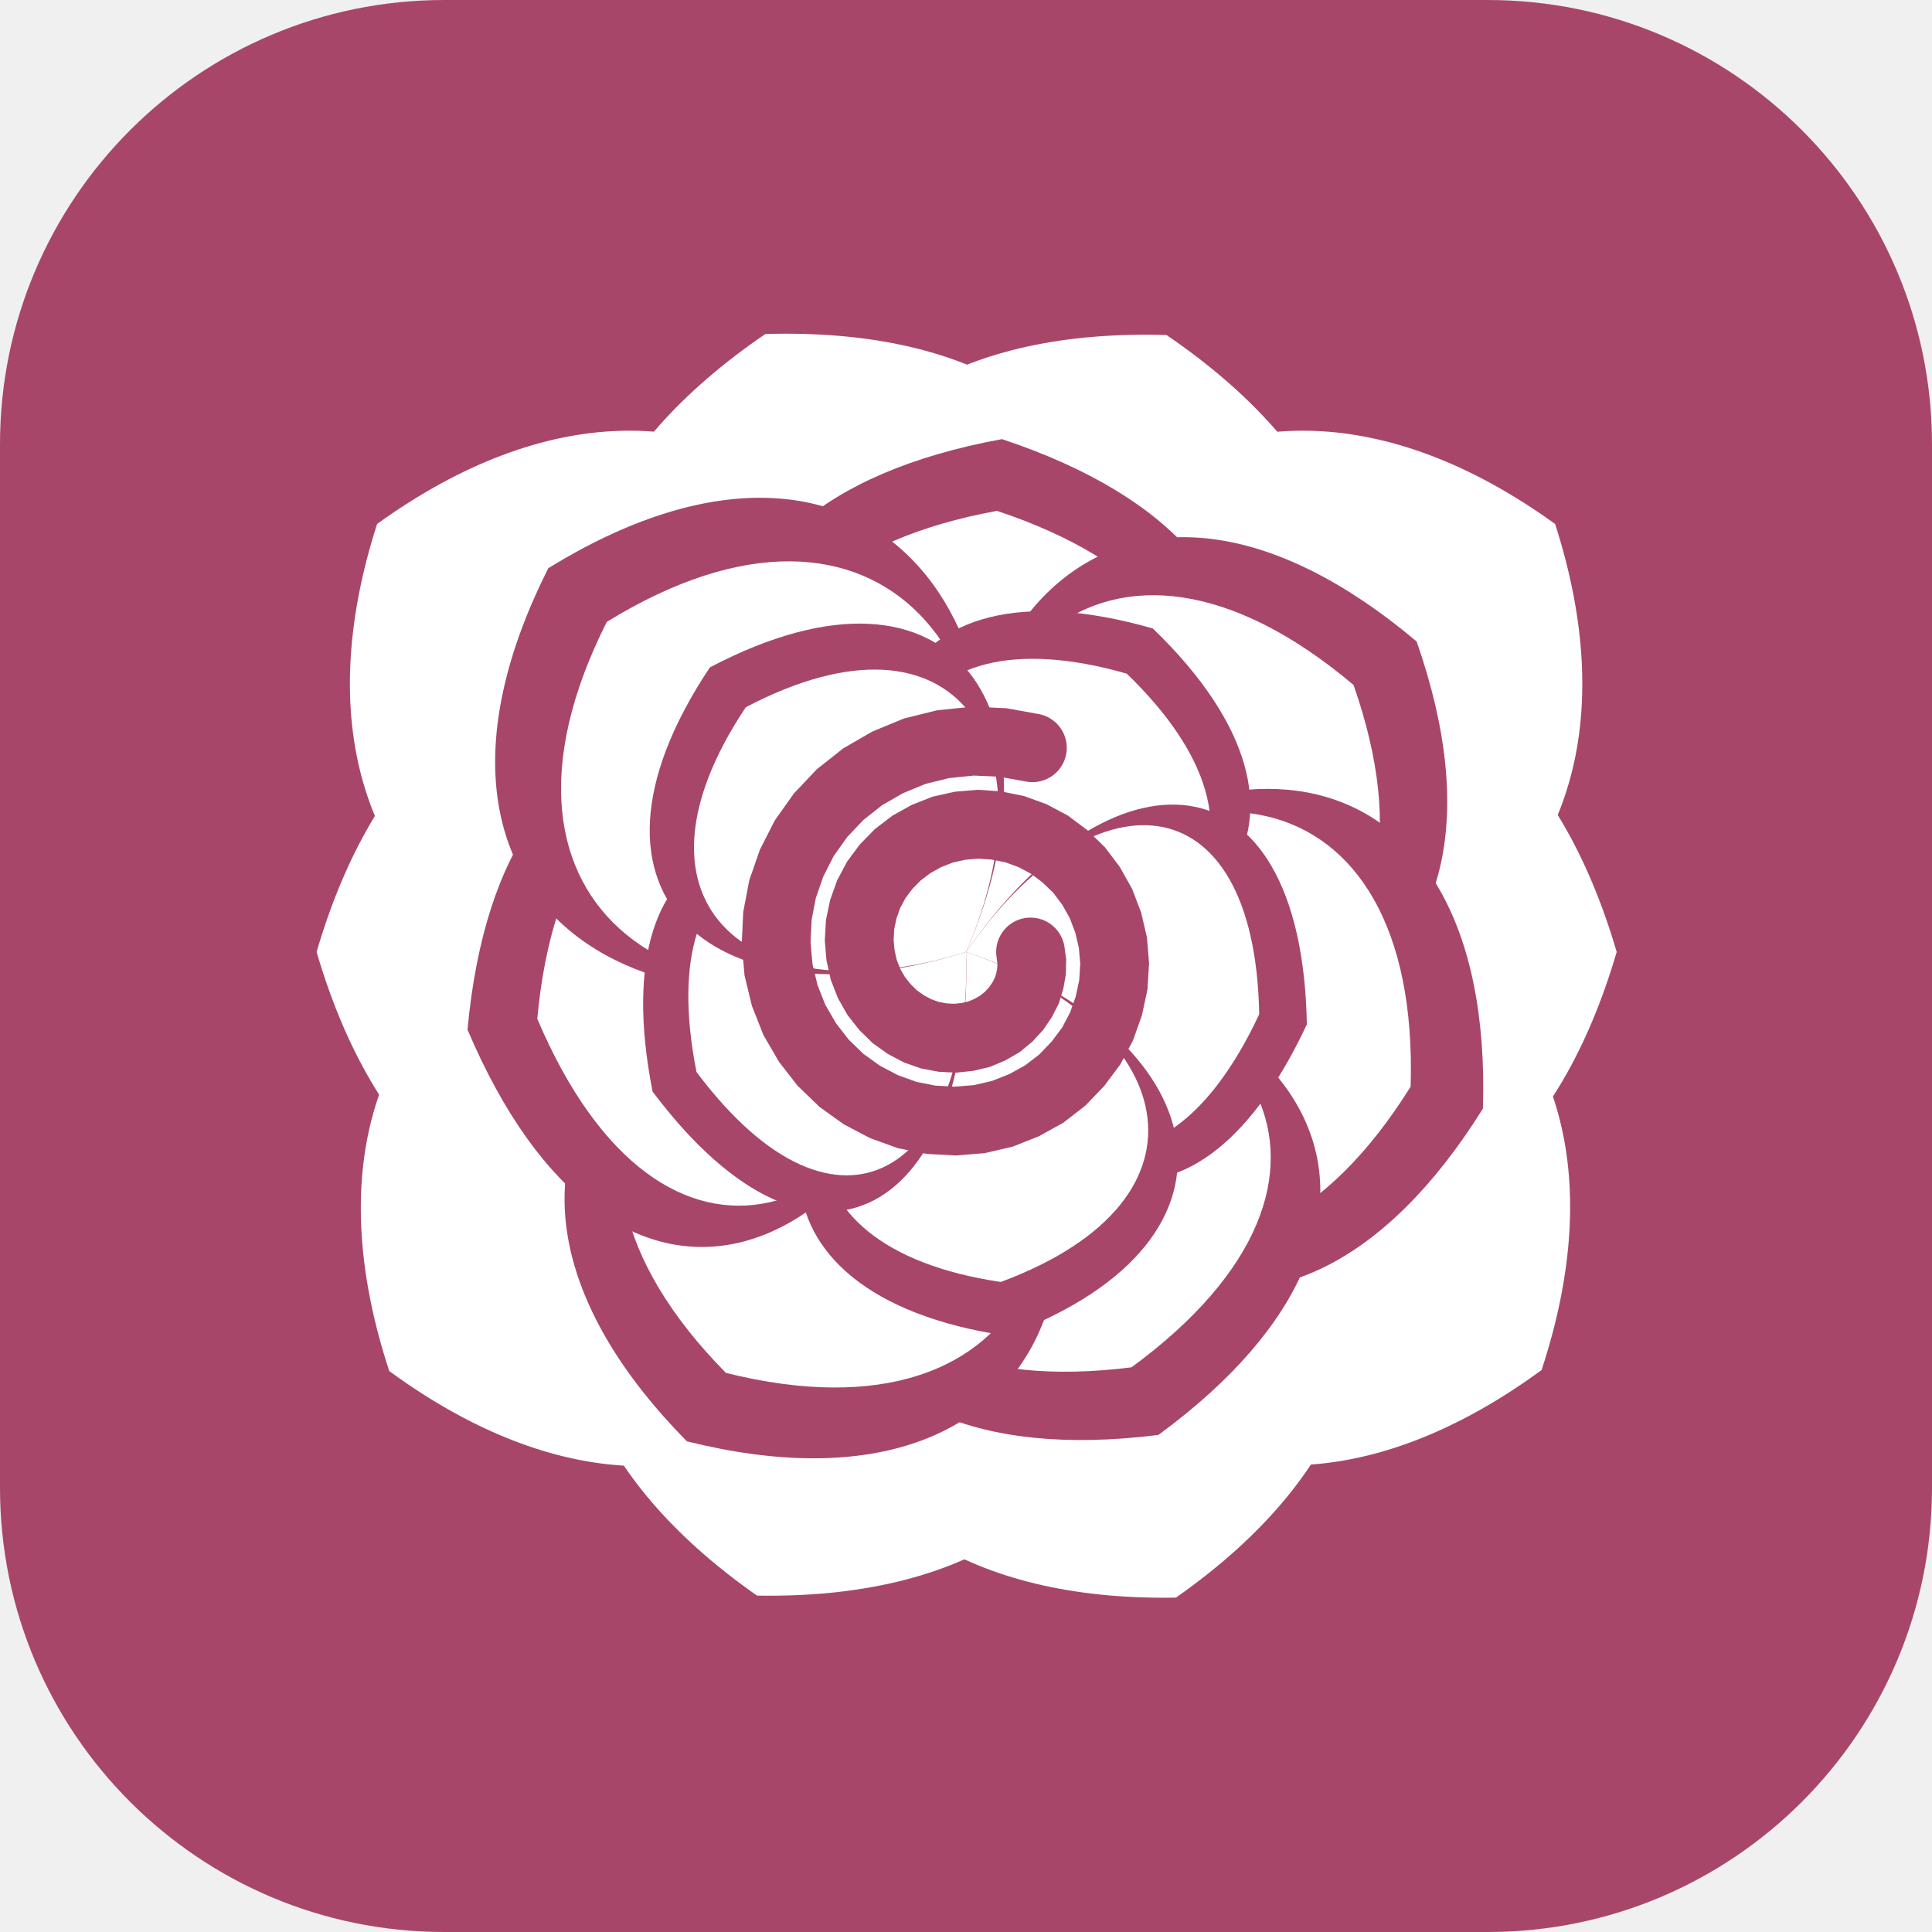
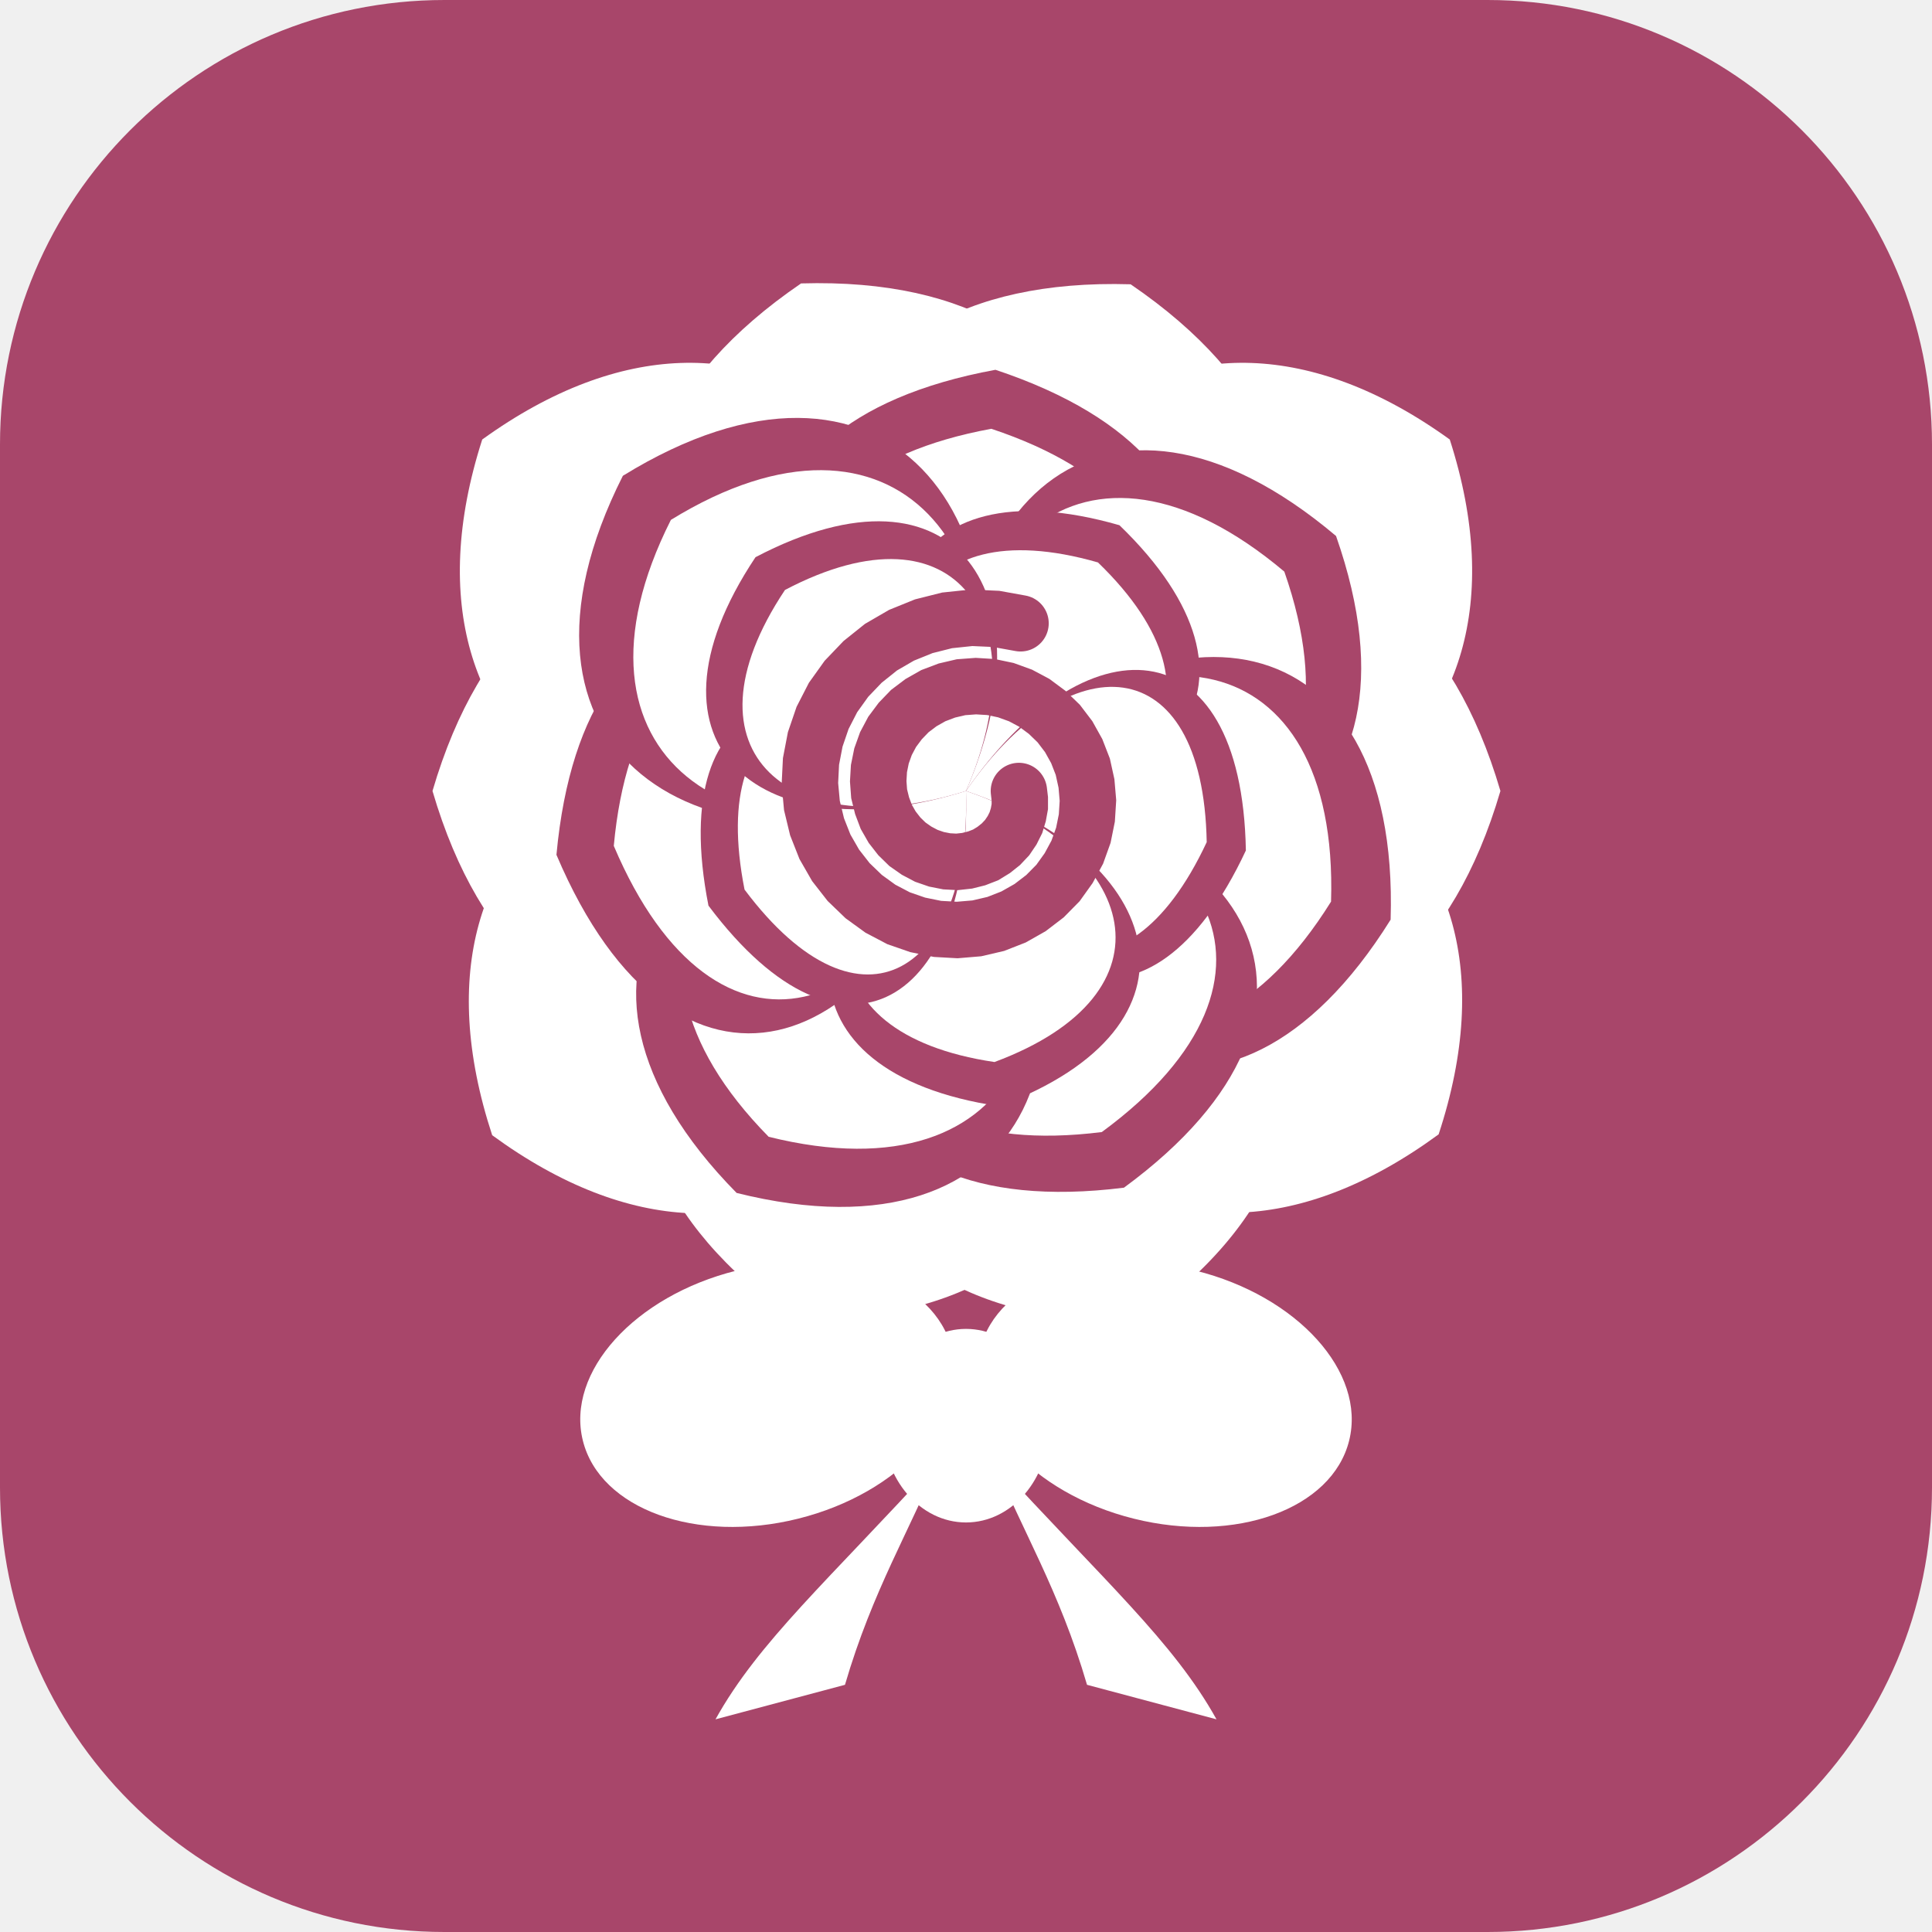
- <svg xmlns="http://www.w3.org/2000/svg" viewBox="4.99 5.65 90.01 90.01">
-   <rect x="4.99" y="5.65" width="90.01" height="90.01" rx="20.70" fill="#a8466a" />
+ <svg xmlns="http://www.w3.org/2000/svg" viewBox="-2.60 2.93 105.20 105.20">
+   <rect x="-2.60" y="2.93" width="105.20" height="105.20" rx="24.20" fill="#a8466a" />
  <defs>
    <mask id="rm7">
      <rect x="0" y="0" width="100" height="100" fill="#fff" />
-       <path d="M0 0 C-14.56 -6.71 -16.8 -19.64 0 -23.95 C16.8 -19.64 14.56 -6.71 0 0 Z" fill="#000" transform="translate(50 50) rotate(4)" />
-       <path d="M0 0 C-12.52 -5.77 -14.45 -16.89 0 -20.60 C14.45 -16.89 12.52 -5.77 0 0 Z" fill="#fff" transform="translate(50 50) rotate(4)" />
-       <path d="M0 0 C-14.56 -7.14 -16.8 -20.90 0 -25.49 C16.8 -20.90 14.56 -7.14 0 0 Z" fill="#000" transform="translate(50 50) rotate(55.43)" />
-       <path d="M0 0 C-12.52 -6.14 -14.45 -17.98 0 -21.92 C14.45 -17.98 12.52 -6.14 0 0 Z" fill="#fff" transform="translate(50 50) rotate(55.43)" />
-       <path d="M0 0 C-14.56 -7.05 -16.8 -20.63 0 -25.16 C16.8 -20.63 14.56 -7.05 0 0 Z" fill="#000" transform="translate(50 50) rotate(106.86)" />
-       <path d="M0 0 C-12.52 -6.06 -14.45 -17.74 0 -21.64 C14.45 -17.74 12.52 -6.06 0 0 Z" fill="#fff" transform="translate(50 50) rotate(106.86)" />
-       <path d="M0 0 C-14.56 -6.78 -16.8 -19.86 0 -24.22 C16.8 -19.86 14.56 -6.78 0 0 Z" fill="#000" transform="translate(50 50) rotate(158.29)" />
-       <path d="M0 0 C-12.52 -5.83 -14.45 -17.08 0 -20.83 C14.45 -17.08 12.52 -5.83 0 0 Z" fill="#fff" transform="translate(50 50) rotate(158.29)" />
-       <path d="M0 0 C-14.56 -7.35 -16.8 -21.53 0 -26.25 C16.8 -21.53 14.56 -7.35 0 0 Z" fill="#000" transform="translate(50 50) rotate(209.71)" />
-       <path d="M0 0 C-12.52 -6.32 -14.45 -18.52 0 -22.58 C14.45 -18.52 12.52 -6.32 0 0 Z" fill="#fff" transform="translate(50 50) rotate(209.71)" />
-       <path d="M0 0 C-14.56 -6.58 -16.8 -19.28 0 -23.51 C16.8 -19.28 14.56 -6.58 0 0 Z" fill="#000" transform="translate(50 50) rotate(261.14)" />
-       <path d="M0 0 C-12.52 -5.66 -14.45 -16.58 0 -20.22 C14.45 -16.58 12.52 -5.66 0 0 Z" fill="#fff" transform="translate(50 50) rotate(261.14)" />
-       <path d="M0 0 C-14.56 -7.40 -16.8 -21.67 0 -26.43 C16.8 -21.67 14.56 -7.40 0 0 Z" fill="#000" transform="translate(50 50) rotate(312.57)" />
-       <path d="M0 0 C-12.52 -6.36 -14.45 -18.64 0 -22.73 C14.45 -18.64 12.52 -6.36 0 0 Z" fill="#fff" transform="translate(50 50) rotate(312.57)" />
-       <path d="M0 0 C-10.92 -4.87 -12.6 -14.27 0 -17.40 C12.6 -14.27 10.92 -4.87 0 0 Z" fill="#000" transform="translate(50 50) rotate(30)" />
-       <path d="M0 0 C-9.39 -4.19 -10.84 -12.27 0 -14.97 C10.84 -12.27 9.39 -4.19 0 0 Z" fill="#fff" transform="translate(50 50) rotate(30)" />
-       <path d="M0 0 C-10.92 -4.55 -12.6 -13.31 0 -16.23 C12.6 -13.31 10.92 -4.55 0 0 Z" fill="#000" transform="translate(50 50) rotate(102)" />
-       <path d="M0 0 C-9.39 -3.91 -10.84 -11.45 0 -13.96 C10.84 -11.45 9.39 -3.91 0 0 Z" fill="#fff" transform="translate(50 50) rotate(102)" />
-       <path d="M0 0 C-10.92 -5.03 -12.6 -14.74 0 -17.98 C12.6 -14.74 10.92 -5.03 0 0 Z" fill="#000" transform="translate(50 50) rotate(174)" />
-       <path d="M0 0 C-9.39 -4.33 -10.84 -12.68 0 -15.46 C10.84 -12.68 9.39 -4.33 0 0 Z" fill="#fff" transform="translate(50 50) rotate(174)" />
-       <path d="M0 0 C-10.92 -4.48 -12.6 -13.11 0 -15.99 C12.6 -13.11 10.92 -4.48 0 0 Z" fill="#000" transform="translate(50 50) rotate(246)" />
-       <path d="M0 0 C-9.39 -3.85 -10.84 -11.28 0 -13.75 C10.84 -11.28 9.39 -3.85 0 0 Z" fill="#fff" transform="translate(50 50) rotate(246)" />
-       <path d="M0 0 C-10.92 -5 -12.6 -14.63 0 -17.84 C12.6 -14.63 10.92 -5 0 0 Z" fill="#000" transform="translate(50 50) rotate(318)" />
-       <path d="M0 0 C-9.39 -4.30 -10.84 -12.58 0 -15.34 C10.84 -12.58 9.39 -4.30 0 0 Z" fill="#fff" transform="translate(50 50) rotate(318)" />
-       <path d="M53 50.00L53.06 50.44L53.05 50.89L52.97 51.34L52.83 51.80L52.61 52.23L52.33 52.64L51.98 53.02L51.58 53.35L51.11 53.62L50.61 53.83L50.06 53.96L49.49 54.02L48.91 53.99L48.32 53.88L47.75 53.68L47.20 53.39L46.68 53.02L46.22 52.57L45.81 52.05L45.48 51.47L45.23 50.83L45.08 50.15L45.02 49.45L45.06 48.73L45.21 48.01L45.46 47.31L45.81 46.65L46.27 46.03L46.82 45.47L47.45 44.99L48.15 44.60L48.91 44.30L49.72 44.12L50.56 44.05L51.42 44.11L52.26 44.28L53.09 44.58L53.88 45.00L54.60 45.54L55.26 46.18L55.82 46.92L56.28 47.74L56.62 48.63L56.84 49.57L56.92 50.54L56.86 51.53L56.65 52.51L56.31 53.47L55.83 54.38L55.21 55.21L54.48 55.97L53.64 56.62L52.70 57.14L51.69 57.54L50.61 57.79L49.50 57.88L48.38 57.82L47.26 57.60L46.18 57.21L45.15 56.67L44.20 55.99L43.34 55.16L42.61 54.22L42 53.17L41.55 52.03L41.26 50.83L41.15 49.58L41.21 48.32L41.45 47.07L41.87 45.86L42.46 44.70L43.22 43.63L44.13 42.67L45.18 41.84L46.34 41.17L47.60 40.65L48.93 40.32L50.31 40.18L51.70 40.24L53.09 40.49" fill="none" stroke="#000" stroke-width="3.2" stroke-linecap="round" />
+       <path d="M0 0 C-13.98 -6.44 -16.13 -18.85 0 -22.99 C16.13 -18.85 13.98 -6.44 0 0 Z" fill="#000" transform="translate(50 46) rotate(4)" />
+       <path d="M0 0 C-12.02 -5.54 -13.87 -16.21 0 -19.77 C13.87 -16.21 12.02 -5.54 0 0 Z" fill="#fff" transform="translate(50 46) rotate(4)" />
+       <path d="M0 0 C-13.98 -6.85 -16.13 -20.07 0 -24.47 C16.13 -20.07 13.98 -6.85 0 0 Z" fill="#000" transform="translate(50 46) rotate(55.43)" />
+       <path d="M0 0 C-12.02 -5.89 -13.87 -17.26 0 -21.05 C13.87 -17.26 12.02 -5.89 0 0 Z" fill="#fff" transform="translate(50 46) rotate(55.43)" />
+       <path d="M0 0 C-13.98 -6.76 -16.13 -19.81 0 -24.16 C16.13 -19.81 13.98 -6.76 0 0 Z" fill="#000" transform="translate(50 46) rotate(106.86)" />
+       <path d="M0 0 C-12.02 -5.82 -13.87 -17.03 0 -20.77 C13.87 -17.03 12.02 -5.82 0 0 Z" fill="#fff" transform="translate(50 46) rotate(106.86)" />
+       <path d="M0 0 C-13.98 -6.51 -16.13 -19.06 0 -23.25 C16.13 -19.06 13.98 -6.51 0 0 Z" fill="#000" transform="translate(50 46) rotate(158.29)" />
+       <path d="M0 0 C-12.02 -5.60 -13.87 -16.39 0 -19.99 C13.87 -16.39 12.02 -5.60 0 0 Z" fill="#fff" transform="translate(50 46) rotate(158.29)" />
+       <path d="M0 0 C-13.98 -7.06 -16.13 -20.67 0 -25.20 C16.13 -20.67 13.98 -7.06 0 0 Z" fill="#000" transform="translate(50 46) rotate(209.71)" />
+       <path d="M0 0 C-12.02 -6.07 -13.87 -17.77 0 -21.68 C13.87 -17.77 12.02 -6.07 0 0 Z" fill="#fff" transform="translate(50 46) rotate(209.71)" />
+       <path d="M0 0 C-13.98 -6.32 -16.13 -18.51 0 -22.57 C16.13 -18.51 13.98 -6.32 0 0 Z" fill="#000" transform="translate(50 46) rotate(261.14)" />
+       <path d="M0 0 C-12.02 -5.44 -13.87 -15.92 0 -19.41 C13.87 -15.92 12.02 -5.44 0 0 Z" fill="#fff" transform="translate(50 46) rotate(261.14)" />
+       <path d="M0 0 C-13.98 -7.10 -16.13 -20.81 0 -25.37 C16.13 -20.81 13.98 -7.10 0 0 Z" fill="#000" transform="translate(50 46) rotate(312.57)" />
+       <path d="M0 0 C-12.02 -6.11 -13.87 -17.89 0 -21.82 C13.87 -17.89 12.02 -6.11 0 0 Z" fill="#fff" transform="translate(50 46) rotate(312.57)" />
+       <path d="M0 0 C-10.48 -4.68 -12.10 -13.70 0 -16.71 C12.10 -13.70 10.48 -4.68 0 0 Z" fill="#000" transform="translate(50 46) rotate(30)" />
+       <path d="M0 0 C-9.02 -4.02 -10.40 -11.78 0 -14.37 C10.40 -11.78 9.02 -4.02 0 0 Z" fill="#fff" transform="translate(50 46) rotate(30)" />
+       <path d="M0 0 C-10.48 -4.36 -12.10 -12.78 0 -15.58 C12.10 -12.78 10.48 -4.36 0 0 Z" fill="#000" transform="translate(50 46) rotate(102)" />
+       <path d="M0 0 C-9.02 -3.75 -10.40 -10.99 0 -13.40 C10.40 -10.99 9.02 -3.75 0 0 Z" fill="#fff" transform="translate(50 46) rotate(102)" />
+       <path d="M0 0 C-10.48 -4.83 -12.10 -14.15 0 -17.26 C12.10 -14.15 10.48 -4.83 0 0 Z" fill="#000" transform="translate(50 46) rotate(174)" />
+       <path d="M0 0 C-9.02 -4.16 -10.40 -12.17 0 -14.84 C10.40 -12.17 9.02 -4.16 0 0 Z" fill="#fff" transform="translate(50 46) rotate(174)" />
+       <path d="M0 0 C-10.48 -4.30 -12.10 -12.59 0 -15.35 C12.10 -12.59 10.48 -4.30 0 0 Z" fill="#000" transform="translate(50 46) rotate(246)" />
+       <path d="M0 0 C-9.02 -3.70 -10.40 -10.83 0 -13.20 C10.40 -10.83 9.02 -3.70 0 0 Z" fill="#fff" transform="translate(50 46) rotate(246)" />
+       <path d="M0 0 C-10.48 -4.80 -12.10 -14.04 0 -17.13 C12.10 -14.04 10.48 -4.80 0 0 Z" fill="#000" transform="translate(50 46) rotate(318)" />
+       <path d="M0 0 C-9.02 -4.12 -10.40 -12.08 0 -14.73 C10.40 -12.08 9.02 -4.12 0 0 Z" fill="#fff" transform="translate(50 46) rotate(318)" />
+       <path d="M52.88 46.00L52.93 46.42L52.93 46.85L52.85 47.29L52.72 47.72L52.51 48.14L52.24 48.54L51.90 48.90L51.51 49.21L51.07 49.48L50.58 49.67L50.06 49.80L49.51 49.86L48.95 49.83L48.39 49.72L47.84 49.53L47.31 49.25L46.81 48.90L46.37 48.47L45.98 47.97L45.66 47.41L45.43 46.80L45.27 46.15L45.22 45.47L45.26 44.78L45.40 44.09L45.64 43.42L45.98 42.78L46.42 42.19L46.94 41.65L47.55 41.19L48.22 40.81L48.96 40.53L49.73 40.35L50.54 40.29L51.36 40.34L52.17 40.51L52.97 40.80L53.72 41.20L54.42 41.72L55.05 42.33L55.59 43.04L56.03 43.83L56.36 44.68L56.56 45.59L56.64 46.52L56.58 47.47L56.39 48.41L56.06 49.33L55.59 50.20L55.01 51.01L54.30 51.73L53.49 52.35L52.59 52.86L51.62 53.24L50.59 53.48L49.52 53.57L48.45 53.51L47.37 53.29L46.33 52.93L45.34 52.41L44.43 51.75L43.61 50.96L42.90 50.05L42.32 49.04L41.89 47.95L41.61 46.79L41.50 45.60L41.56 44.39L41.79 43.19L42.19 42.02L42.76 40.91L43.49 39.89L44.37 38.97L45.37 38.17L46.49 37.52L47.70 37.03L48.97 36.71L50.30 36.57L51.64 36.63L52.97 36.87" fill="none" stroke="#000" stroke-width="3.07" stroke-linecap="round" />
    </mask>
  </defs>
  <g mask="url(#rm7)">
-     <path d="M0 0 C-16.12 -8.46 -18.60 -24.78 0 -30.22 C18.60 -24.78 16.12 -8.46 0 0 Z" fill="#ffffff" transform="translate(50 50) rotate(18)" />
-     <path d="M0 0 C-16.12 -9.50 -18.60 -27.81 0 -33.92 C18.60 -27.81 16.12 -9.50 0 0 Z" fill="#ffffff" transform="translate(50 50) rotate(54)" />
-     <path d="M0 0 C-16.12 -8.49 -18.60 -24.86 0 -30.31 C18.60 -24.86 16.12 -8.49 0 0 Z" fill="#ffffff" transform="translate(50 50) rotate(90)" />
-     <path d="M0 0 C-16.12 -9.28 -18.60 -27.17 0 -33.14 C18.60 -27.17 16.12 -9.28 0 0 Z" fill="#ffffff" transform="translate(50 50) rotate(126)" />
-     <path d="M0 0 C-16.12 -8.86 -18.60 -25.94 0 -31.63 C18.60 -25.94 16.12 -8.86 0 0 Z" fill="#ffffff" transform="translate(50 50) rotate(162)" />
-     <path d="M0 0 C-16.12 -8.83 -18.60 -25.85 0 -31.53 C18.60 -25.85 16.12 -8.83 0 0 Z" fill="#ffffff" transform="translate(50 50) rotate(198)" />
-     <path d="M0 0 C-16.12 -9.30 -18.60 -27.24 0 -33.22 C18.60 -27.24 16.12 -9.30 0 0 Z" fill="#ffffff" transform="translate(50 50) rotate(234)" />
-     <path d="M0 0 C-16.12 -8.47 -18.60 -24.81 0 -30.26 C18.60 -24.81 16.12 -8.47 0 0 Z" fill="#ffffff" transform="translate(50 50) rotate(270)" />
-     <path d="M0 0 C-16.12 -9.50 -18.60 -27.81 0 -33.92 C18.60 -27.81 16.12 -9.50 0 0 Z" fill="#ffffff" transform="translate(50 50) rotate(306)" />
-     <path d="M0 0 C-16.12 -8.47 -18.60 -24.82 0 -30.27 C18.60 -24.82 16.12 -8.47 0 0 Z" fill="#ffffff" transform="translate(50 50) rotate(342)" />
-     <path d="M0 0 C-14.56 -6.71 -16.8 -19.64 0 -23.95 C16.8 -19.64 14.56 -6.71 0 0 Z" fill="#ffffff" transform="translate(50 50) rotate(4)" />
-     <path d="M0 0 C-14.56 -7.14 -16.8 -20.90 0 -25.49 C16.8 -20.90 14.56 -7.14 0 0 Z" fill="#ffffff" transform="translate(50 50) rotate(55.43)" />
-     <path d="M0 0 C-14.56 -7.05 -16.8 -20.63 0 -25.16 C16.8 -20.63 14.56 -7.05 0 0 Z" fill="#ffffff" transform="translate(50 50) rotate(106.86)" />
-     <path d="M0 0 C-14.56 -6.78 -16.8 -19.86 0 -24.22 C16.8 -19.86 14.56 -6.78 0 0 Z" fill="#ffffff" transform="translate(50 50) rotate(158.29)" />
-     <path d="M0 0 C-14.56 -7.35 -16.8 -21.53 0 -26.25 C16.8 -21.53 14.56 -7.35 0 0 Z" fill="#ffffff" transform="translate(50 50) rotate(209.71)" />
-     <path d="M0 0 C-14.56 -6.58 -16.8 -19.28 0 -23.51 C16.8 -19.28 14.56 -6.58 0 0 Z" fill="#ffffff" transform="translate(50 50) rotate(261.14)" />
-     <path d="M0 0 C-14.56 -7.40 -16.8 -21.67 0 -26.43 C16.8 -21.67 14.56 -7.40 0 0 Z" fill="#ffffff" transform="translate(50 50) rotate(312.57)" />
-     <path d="M0 0 C-10.92 -4.87 -12.6 -14.27 0 -17.40 C12.6 -14.27 10.92 -4.87 0 0 Z" fill="#ffffff" transform="translate(50 50) rotate(30)" />
-     <path d="M0 0 C-10.92 -4.55 -12.6 -13.31 0 -16.23 C12.6 -13.31 10.92 -4.55 0 0 Z" fill="#ffffff" transform="translate(50 50) rotate(102)" />
-     <path d="M0 0 C-10.92 -5.03 -12.6 -14.74 0 -17.98 C12.6 -14.74 10.92 -5.03 0 0 Z" fill="#ffffff" transform="translate(50 50) rotate(174)" />
-     <path d="M0 0 C-10.92 -4.48 -12.6 -13.11 0 -15.99 C12.6 -13.11 10.92 -4.48 0 0 Z" fill="#ffffff" transform="translate(50 50) rotate(246)" />
-     <path d="M0 0 C-10.92 -5 -12.6 -14.63 0 -17.84 C12.6 -14.63 10.92 -5 0 0 Z" fill="#ffffff" transform="translate(50 50) rotate(318)" />
+     <path d="M48.49 82.44 C42.47 89.03 38.71 92.32 36.36 96.55 L43.41 94.67 C44.92 89.50 46.99 86.20 48.49 82.44 Z" fill="#ffffff" />
+     <path d="M51.51 82.44 C57.53 89.03 61.29 92.32 63.64 96.55 L56.59 94.67 C55.08 89.50 53.01 86.20 51.51 82.44 Z" fill="#ffffff" />
+     <ellipse cx="39.18" cy="78.87" rx="10.35" ry="6.96" transform="rotate(-14 39.18 78.87)" fill="#ffffff" />
+     <ellipse cx="37.86" cy="79.24" rx="5.27" ry="3.29" transform="rotate(-14 39.18 78.87)" fill="#ffffff" opacity=".8" />
+     <ellipse cx="60.82" cy="78.87" rx="10.35" ry="6.96" transform="rotate(14 60.82 78.87)" fill="#ffffff" />
+     <ellipse cx="62.14" cy="79.24" rx="5.27" ry="3.29" transform="rotate(14 60.82 78.87)" fill="#ffffff" opacity=".8" />
+     <ellipse cx="50" cy="80.56" rx="4.52" ry="5.27" fill="#ffffff" />
+     <ellipse cx="50" cy="79.34" rx="2.54" ry="2.54" fill="#ffffff" opacity=".9" />
+     <path d="M0 0 C-15.48 -8.12 -17.86 -23.79 0 -29.01 C17.86 -23.79 15.48 -8.12 0 0 Z" fill="#ffffff" transform="translate(50 46) rotate(18)" />
+     <path d="M0 0 C-15.48 -9.12 -17.86 -26.70 0 -32.56 C17.86 -26.70 15.48 -9.12 0 0 Z" fill="#ffffff" transform="translate(50 46) rotate(54)" />
+     <path d="M0 0 C-15.48 -8.15 -17.86 -23.86 0 -29.10 C17.86 -23.86 15.48 -8.15 0 0 Z" fill="#ffffff" transform="translate(50 46) rotate(90)" />
+     <path d="M0 0 C-15.48 -8.91 -17.86 -26.09 0 -31.81 C17.86 -26.09 15.48 -8.91 0 0 Z" fill="#ffffff" transform="translate(50 46) rotate(126)" />
+     <path d="M0 0 C-15.48 -8.50 -17.86 -24.90 0 -30.37 C17.86 -24.90 15.48 -8.50 0 0 Z" fill="#ffffff" transform="translate(50 46) rotate(162)" />
+     <path d="M0 0 C-15.48 -8.47 -17.86 -24.82 0 -30.26 C17.86 -24.82 15.48 -8.47 0 0 Z" fill="#ffffff" transform="translate(50 46) rotate(198)" />
+     <path d="M0 0 C-15.48 -8.93 -17.86 -26.15 0 -31.89 C17.86 -26.15 15.48 -8.93 0 0 Z" fill="#ffffff" transform="translate(50 46) rotate(234)" />
+     <path d="M0 0 C-15.48 -8.13 -17.86 -23.82 0 -29.05 C17.86 -23.82 15.48 -8.13 0 0 Z" fill="#ffffff" transform="translate(50 46) rotate(270)" />
+     <path d="M0 0 C-15.48 -9.12 -17.86 -26.70 0 -32.56 C17.86 -26.70 15.48 -9.12 0 0 Z" fill="#ffffff" transform="translate(50 46) rotate(306)" />
+     <path d="M0 0 C-15.48 -8.14 -17.86 -23.83 0 -29.06 C17.86 -23.83 15.48 -8.14 0 0 Z" fill="#ffffff" transform="translate(50 46) rotate(342)" />
+     <path d="M0 0 C-13.98 -6.44 -16.13 -18.85 0 -22.99 C16.13 -18.85 13.98 -6.44 0 0 Z" fill="#ffffff" transform="translate(50 46) rotate(4)" />
+     <path d="M0 0 C-13.98 -6.85 -16.13 -20.07 0 -24.47 C16.13 -20.07 13.98 -6.85 0 0 Z" fill="#ffffff" transform="translate(50 46) rotate(55.43)" />
+     <path d="M0 0 C-13.98 -6.76 -16.13 -19.81 0 -24.16 C16.13 -19.81 13.98 -6.76 0 0 Z" fill="#ffffff" transform="translate(50 46) rotate(106.86)" />
+     <path d="M0 0 C-13.98 -6.51 -16.13 -19.06 0 -23.25 C16.13 -19.06 13.98 -6.51 0 0 Z" fill="#ffffff" transform="translate(50 46) rotate(158.29)" />
+     <path d="M0 0 C-13.98 -7.06 -16.13 -20.67 0 -25.20 C16.13 -20.67 13.98 -7.06 0 0 Z" fill="#ffffff" transform="translate(50 46) rotate(209.71)" />
+     <path d="M0 0 C-13.98 -6.32 -16.13 -18.51 0 -22.57 C16.13 -18.51 13.98 -6.32 0 0 Z" fill="#ffffff" transform="translate(50 46) rotate(261.14)" />
+     <path d="M0 0 C-13.98 -7.10 -16.13 -20.81 0 -25.37 C16.13 -20.81 13.98 -7.10 0 0 Z" fill="#ffffff" transform="translate(50 46) rotate(312.57)" />
+     <path d="M0 0 C-10.48 -4.68 -12.10 -13.70 0 -16.71 C12.10 -13.70 10.48 -4.68 0 0 Z" fill="#ffffff" transform="translate(50 46) rotate(30)" />
+     <path d="M0 0 C-10.48 -4.36 -12.10 -12.78 0 -15.58 C12.10 -12.78 10.48 -4.36 0 0 Z" fill="#ffffff" transform="translate(50 46) rotate(102)" />
+     <path d="M0 0 C-10.48 -4.83 -12.10 -14.15 0 -17.26 C12.10 -14.15 10.48 -4.83 0 0 Z" fill="#ffffff" transform="translate(50 46) rotate(174)" />
+     <path d="M0 0 C-10.48 -4.30 -12.10 -12.59 0 -15.35 C12.10 -12.59 10.48 -4.30 0 0 Z" fill="#ffffff" transform="translate(50 46) rotate(246)" />
+     <path d="M0 0 C-10.48 -4.80 -12.10 -14.04 0 -17.13 C12.10 -14.04 10.48 -4.80 0 0 Z" fill="#ffffff" transform="translate(50 46) rotate(318)" />
  </g>
</svg>
